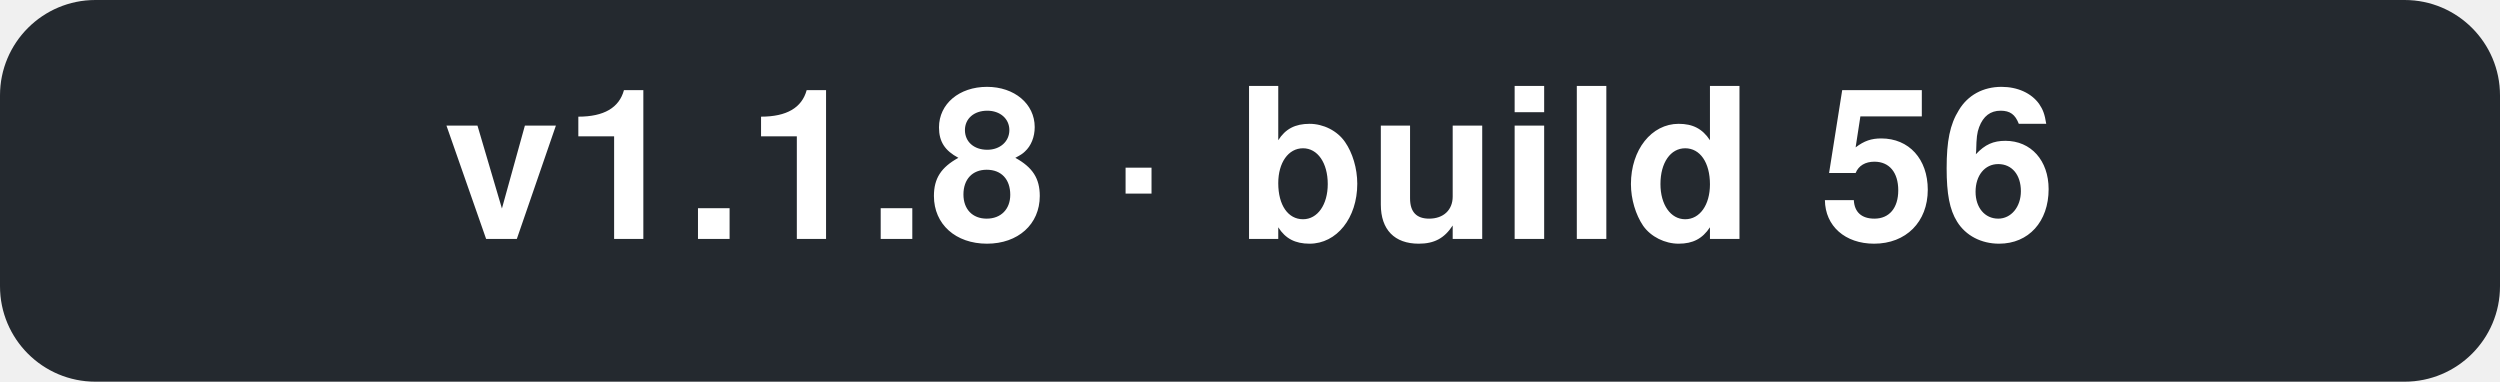
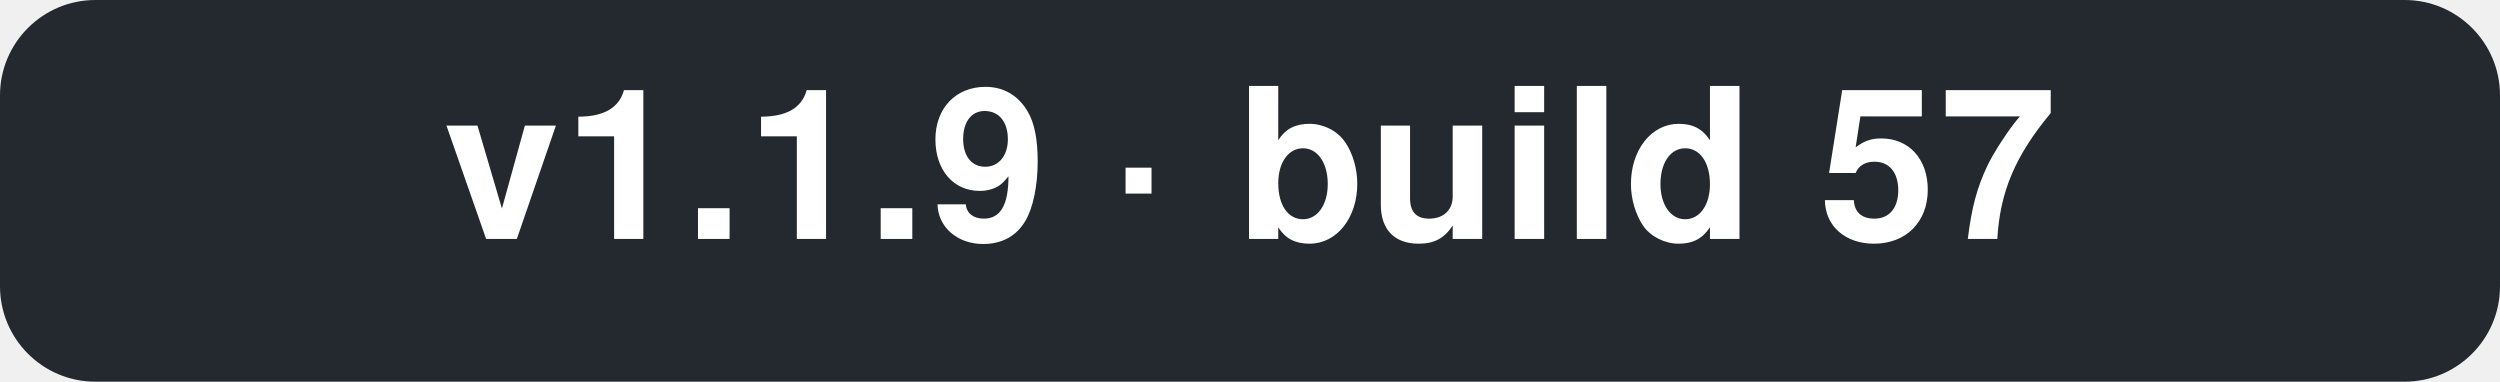
- <svg xmlns="http://www.w3.org/2000/svg" width="131" height="20" viewBox="0 0 131 20" role="img" aria-label="v1.1.8 · build 56">
+ <svg xmlns="http://www.w3.org/2000/svg" width="131" height="20" viewBox="0 0 131 20" role="img" aria-label="v1.1.9 · build 57">
  <rect width="131" height="20" rx="5" fill="#24292F" />
-   <text x="65.5" y="10" font-family="-apple-system, BlinkMacSystemFont, 'Segoe UI', Helvetica, Arial, sans-serif" font-size="11" font-weight="600" fill="#FFFFFF" text-anchor="middle" dominant-baseline="central" letter-spacing="0.2">v1.1.8 · build 56</text>
+   <text x="65.5" y="10" font-family="-apple-system, BlinkMacSystemFont, 'Segoe UI', Helvetica, Arial, sans-serif" font-size="11" font-weight="600" fill="#FFFFFF" text-anchor="middle" dominant-baseline="central" letter-spacing="0.2">v1.1.9 · build 57</text>
</svg>
